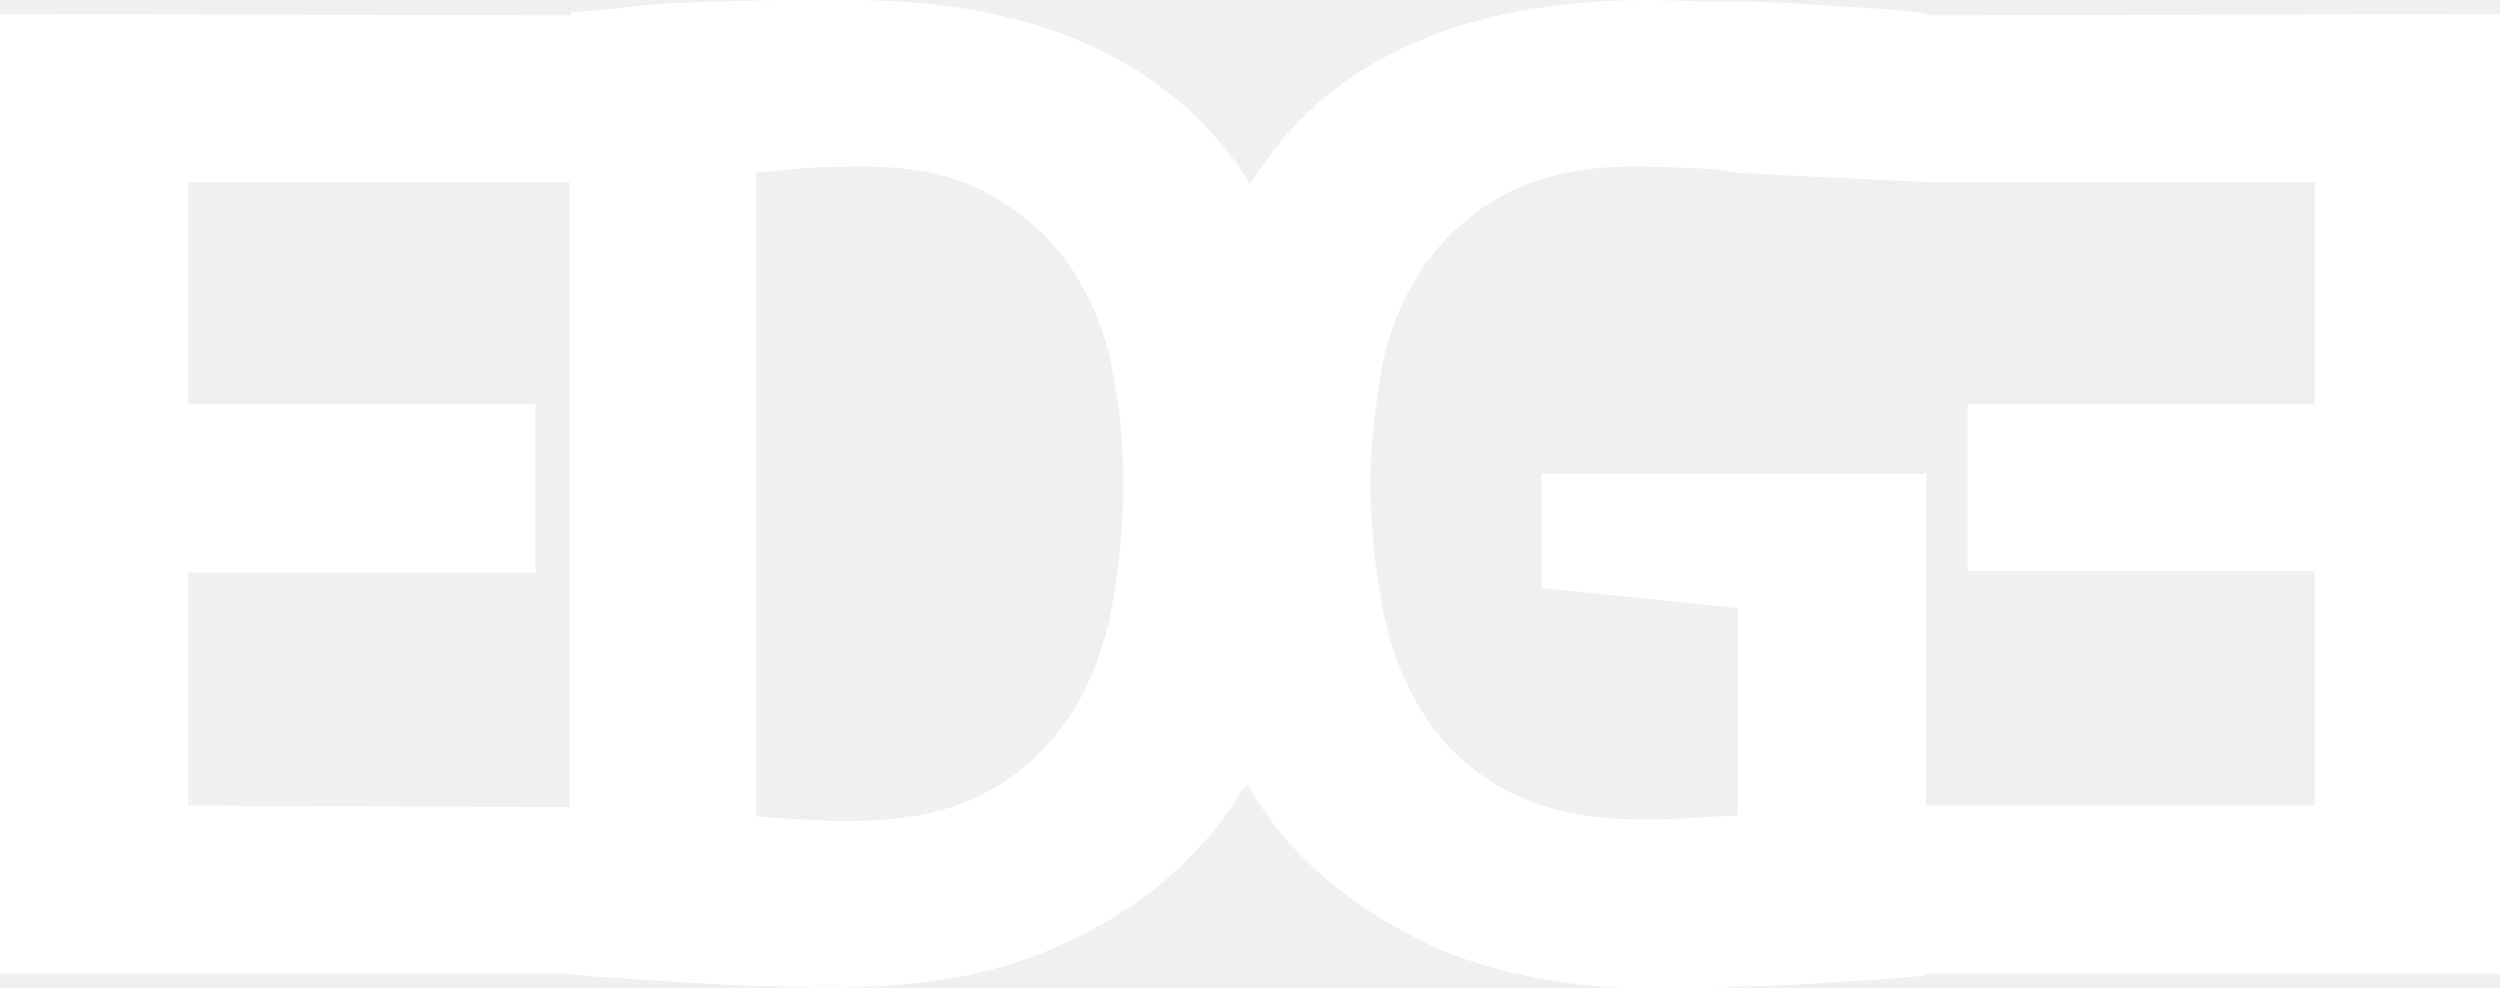
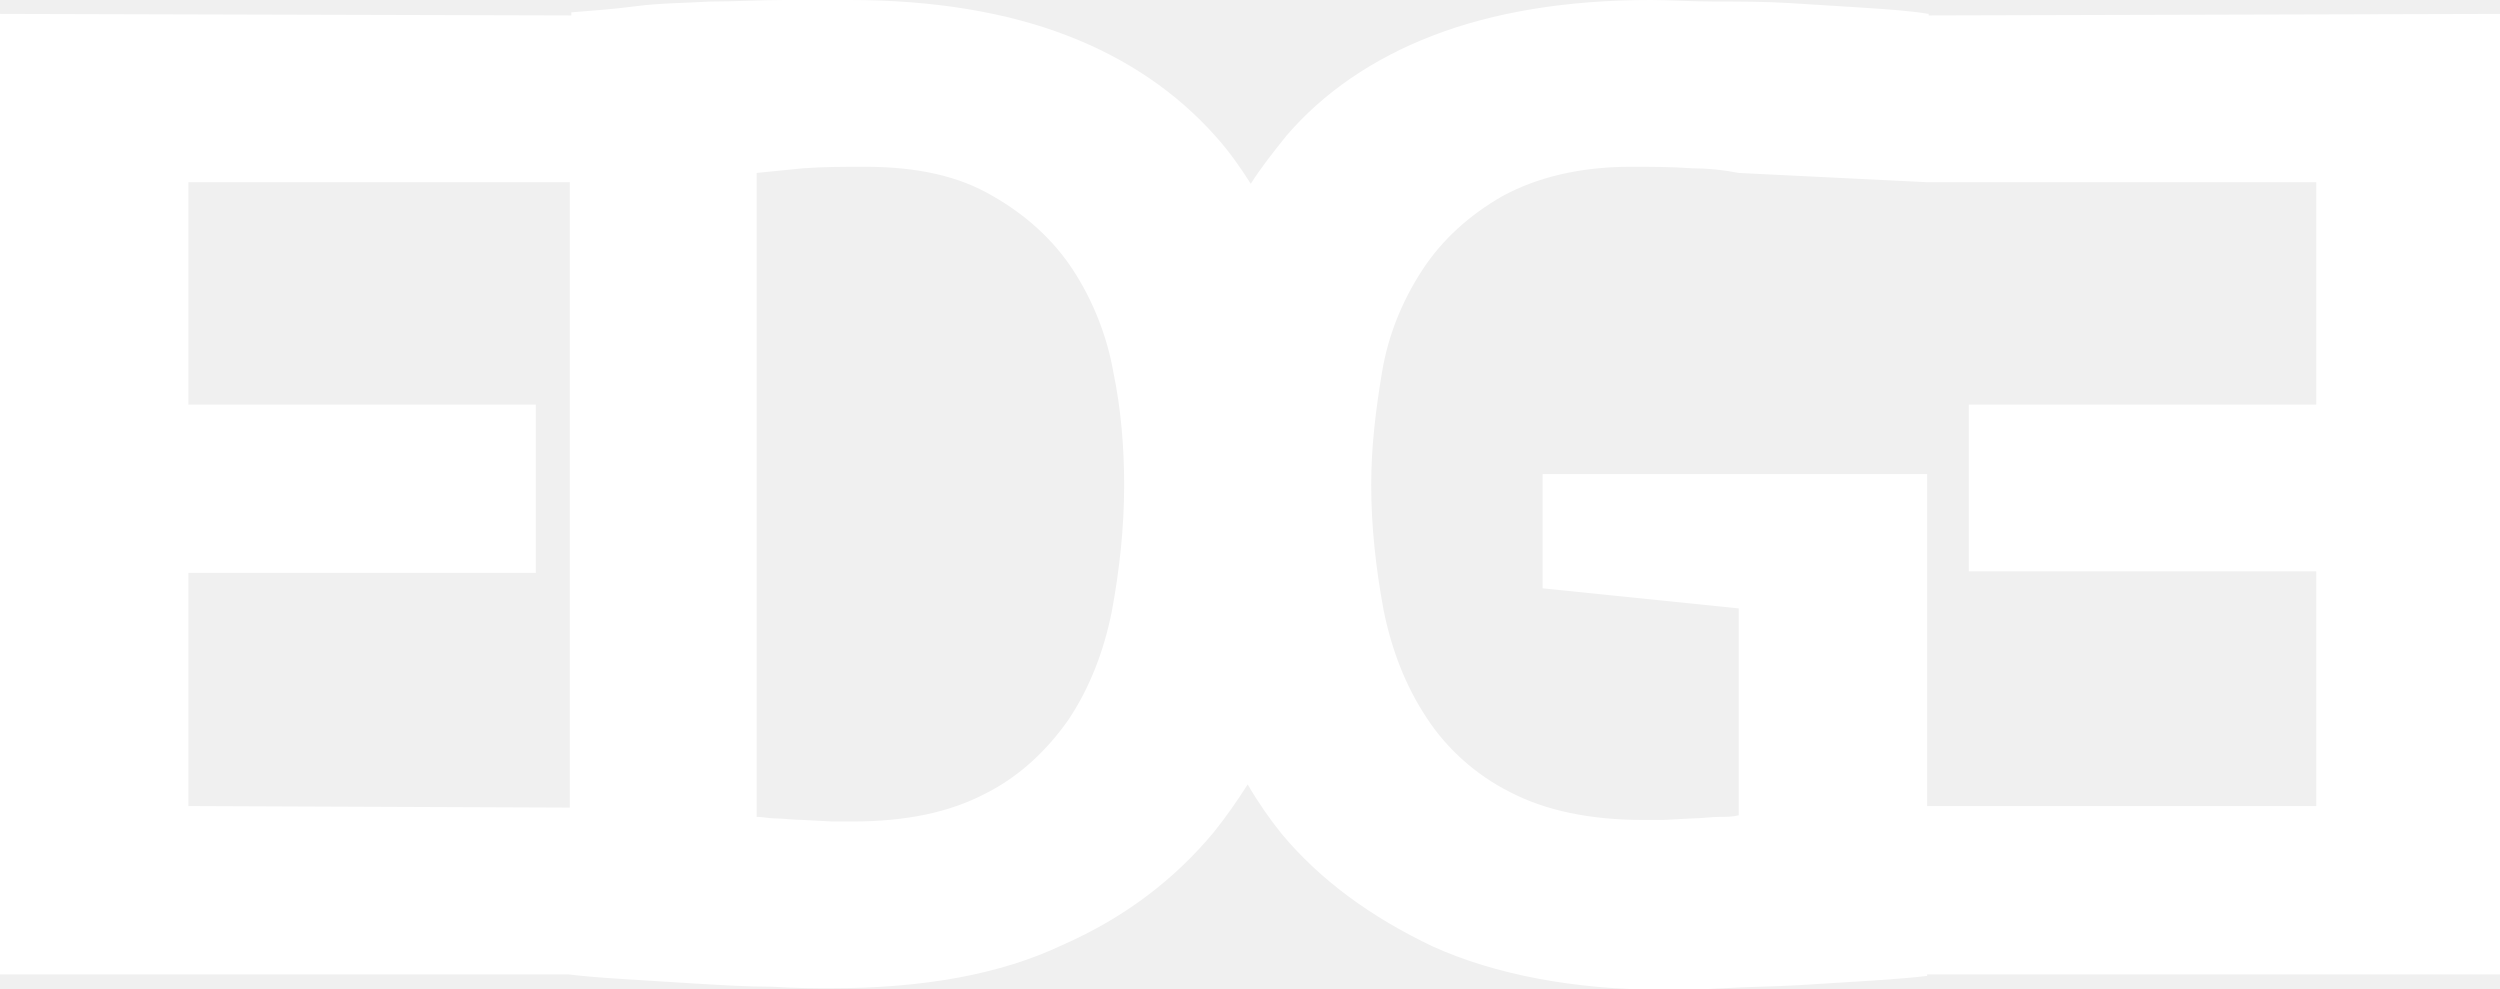
- <svg xmlns="http://www.w3.org/2000/svg" height="64" viewBox="0 0 162 64" width="162">
+ <svg xmlns="http://www.w3.org/2000/svg" height="64" viewBox="0 0 161.9 64" width="161.9">
  <path d="m124.9 1v-.1c-1.2-.2-2.7-.3-4.2-.4-1.6-.1-3.2-.2-4.8-.3s-3.3-.1-4.8-.1c-1.6 0-3-.1-4.2-.1-5.5 0-10.2.8-14.1 2.3s-7.1 3.7-9.5 6.5c-.8 1-1.6 2-2.3 3.1-.7-1.1-1.4-2.1-2.3-3.1-2.5-2.8-5.7-5-9.6-6.5s-8.6-2.3-14.1-2.3c-1.2 0-2.7 0-4.2 0s-3.2.1-4.8.1c-1.7.1-3.3.1-4.8.3s-3 .3-4.2.4v.2l-37-.1v62.2h36.8c.8.1 1.9.2 3.5.3 1.5.1 3.2.2 4.8.3 1.7.1 3.3.2 4.9.2 1.6.1 2.8.1 3.8.1 6 0 11-.9 15-2.8 4.1-1.8 7.3-4.3 9.8-7.3.8-1 1.5-2 2.2-3.1.7 1.2 1.4 2.2 2.2 3.2 2.5 3 5.8 5.4 9.8 7.3 4 1.8 9.1 2.8 15 2.8.9 0 2.2 0 3.8-.1s3.2-.1 4.9-.2 3.3-.2 4.8-.3 2.7-.2 3.5-.3v-.1h37.3v-62.2zm-112.7 51.2v-15.1h22.5v-10.9h-22.5v-14.4h24.7v40.5zm59.8-12.6c-.5 2.5-1.4 4.9-2.8 7-1.4 2-3.2 3.7-5.4 4.8-2.3 1.2-5.1 1.8-8.6 1.8-.3 0-.7 0-1.3 0l-1.9-.1c-.6 0-1.3-.1-1.8-.1-.4 0-.8-.1-1.2-.1v-41.7l3-.3c1.3-.1 2.7-.1 4-.1 3.4 0 6.1.6 8.3 1.9 2.1 1.2 3.9 2.8 5.2 4.8s2.2 4.3 2.6 6.6c.5 2.4.7 4.9.7 7.3 0 2.8-.3 5.5-.8 8.2zm78-13.4h-22.5v10.8h22.5v15.2h-25.2v-21.5h-24.9v7.4l12.7 1.3v13.4c-.4.1-.8.1-1.2.1-.6 0-1.2.1-1.8.1l-1.9.1c-.6 0-1 0-1.3 0-3.4 0-6.3-.6-8.6-1.8-2.2-1.1-4.1-2.8-5.4-4.8-1.4-2.1-2.3-4.5-2.8-7-.5-2.7-.8-5.4-.8-8.1 0-2.5.3-4.9.7-7.3s1.3-4.6 2.6-6.6 3.1-3.6 5.2-4.8c2.2-1.2 5-1.9 8.3-1.9 1.3 0 2.6 0 4 .1 1 0 2 .1 3 .3l12.2.6h25.2z" fill="#fff" />
</svg>
